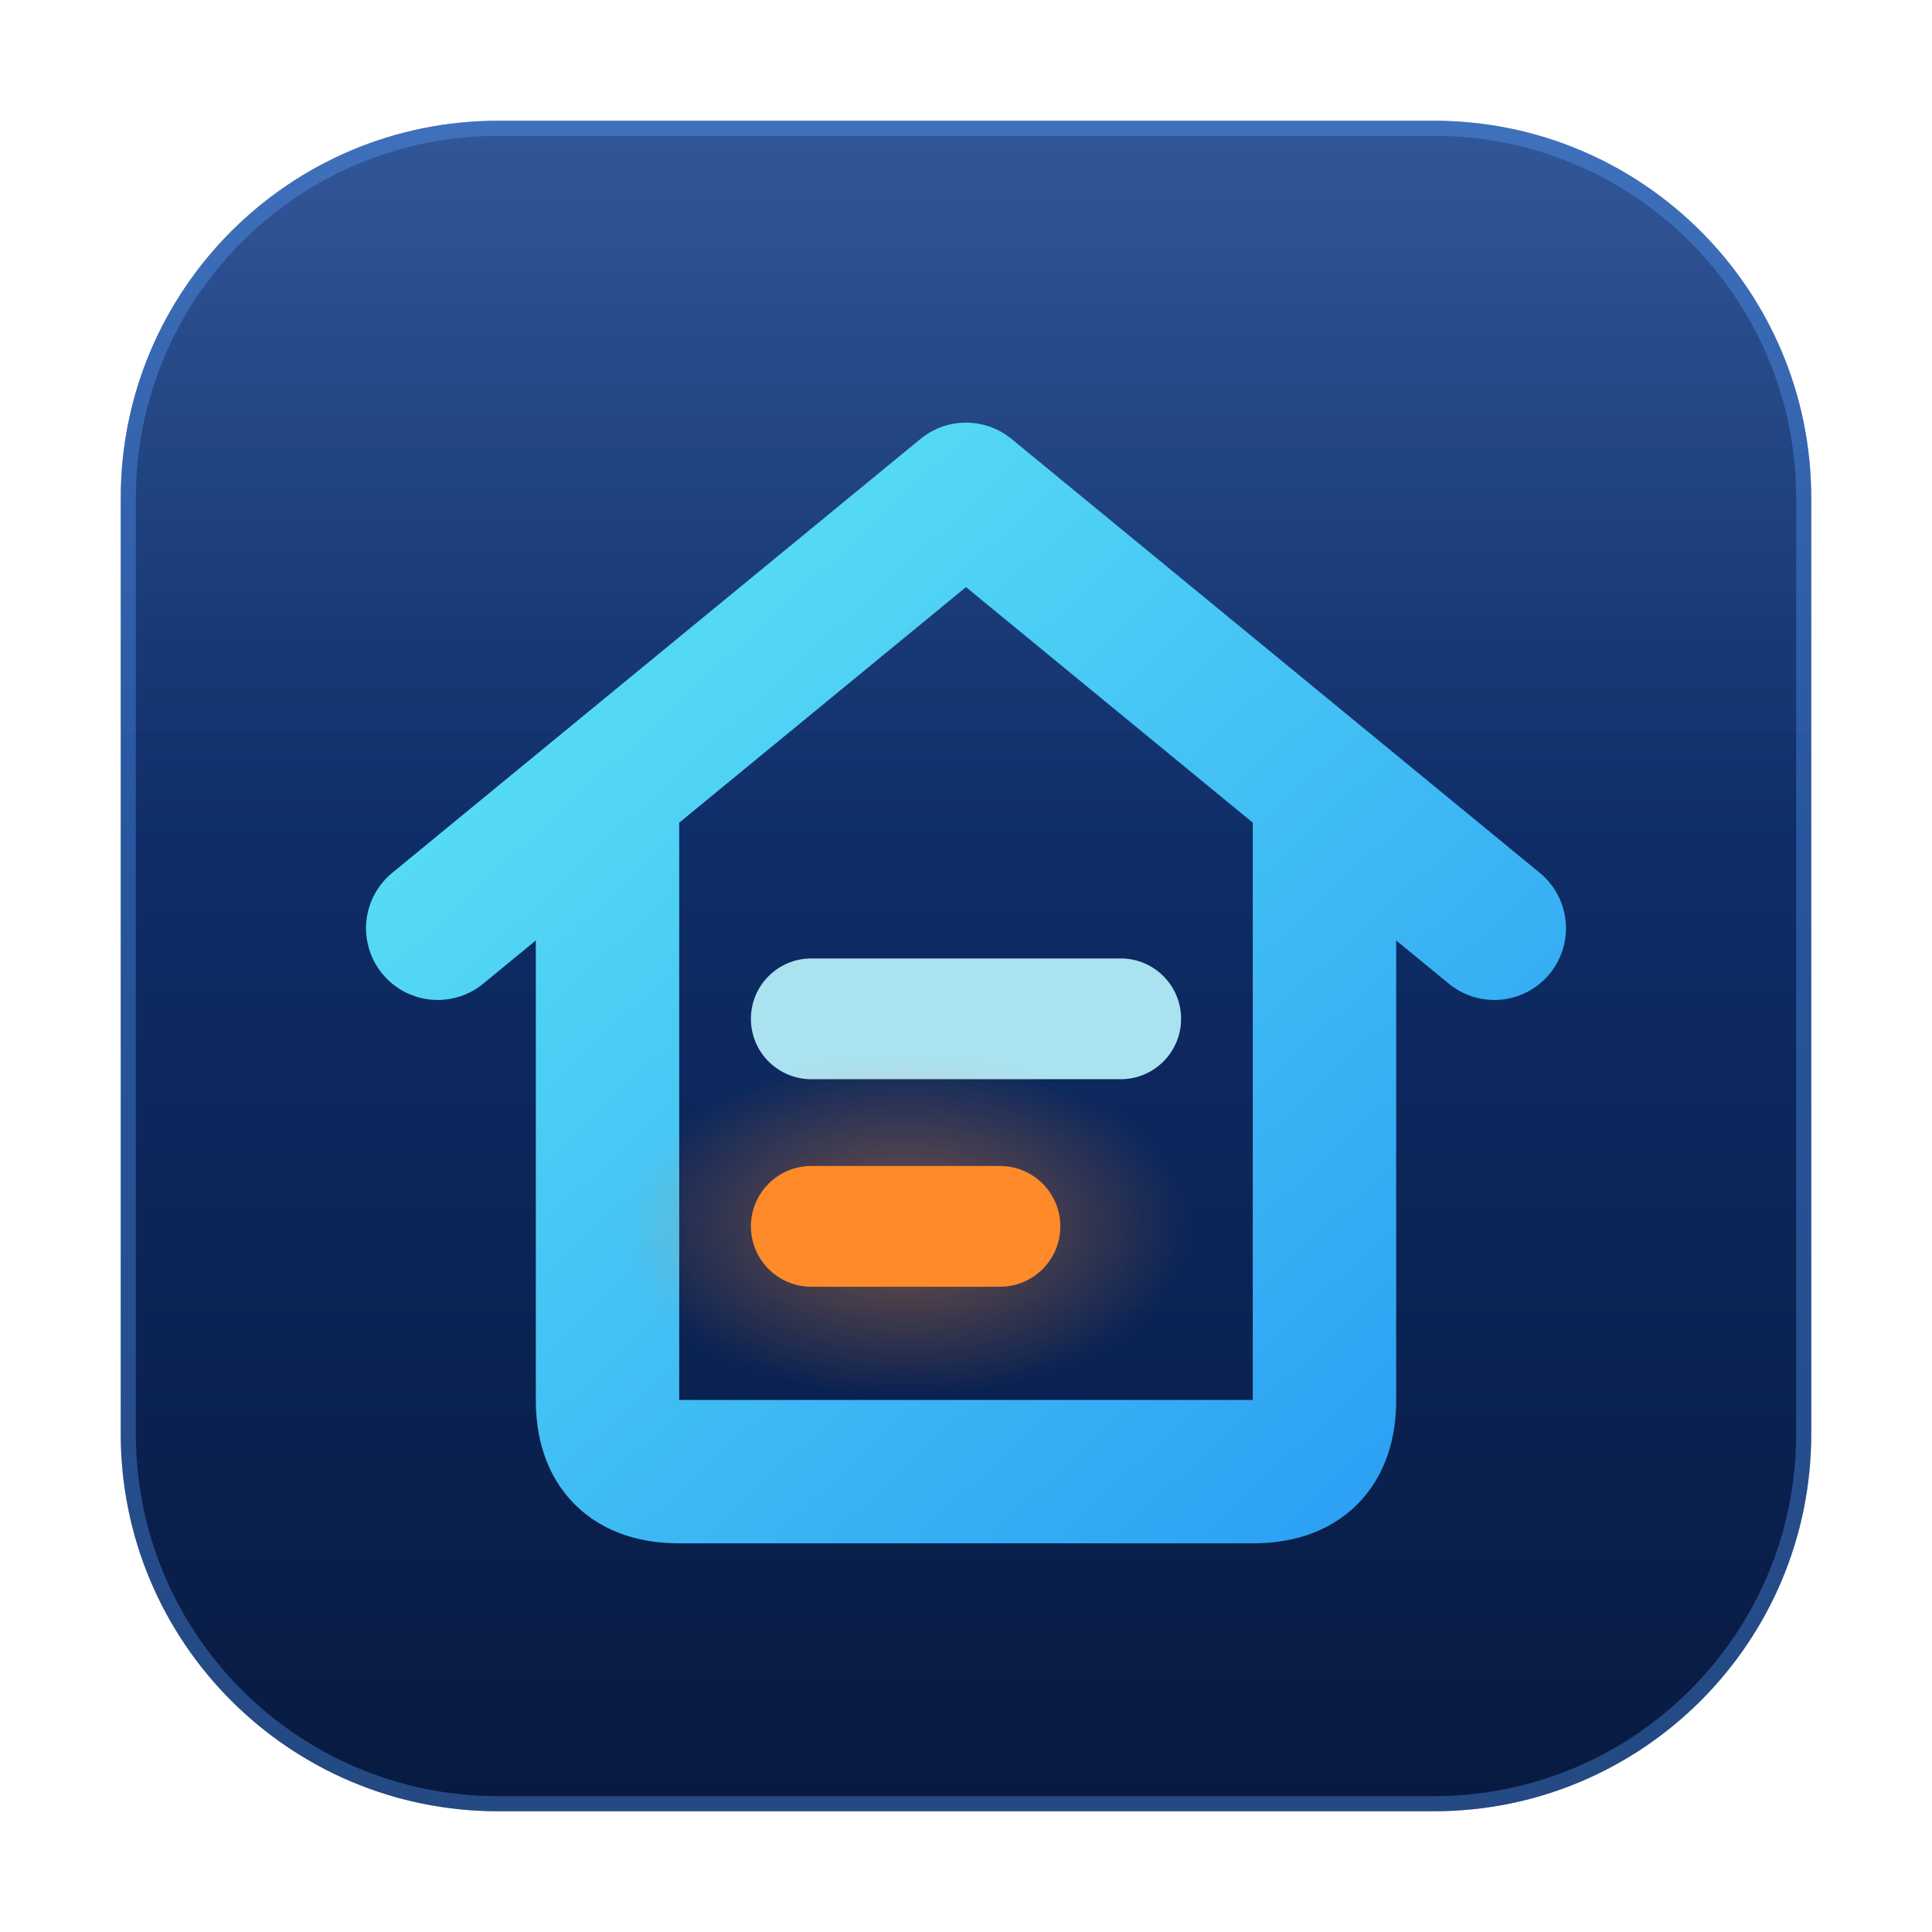
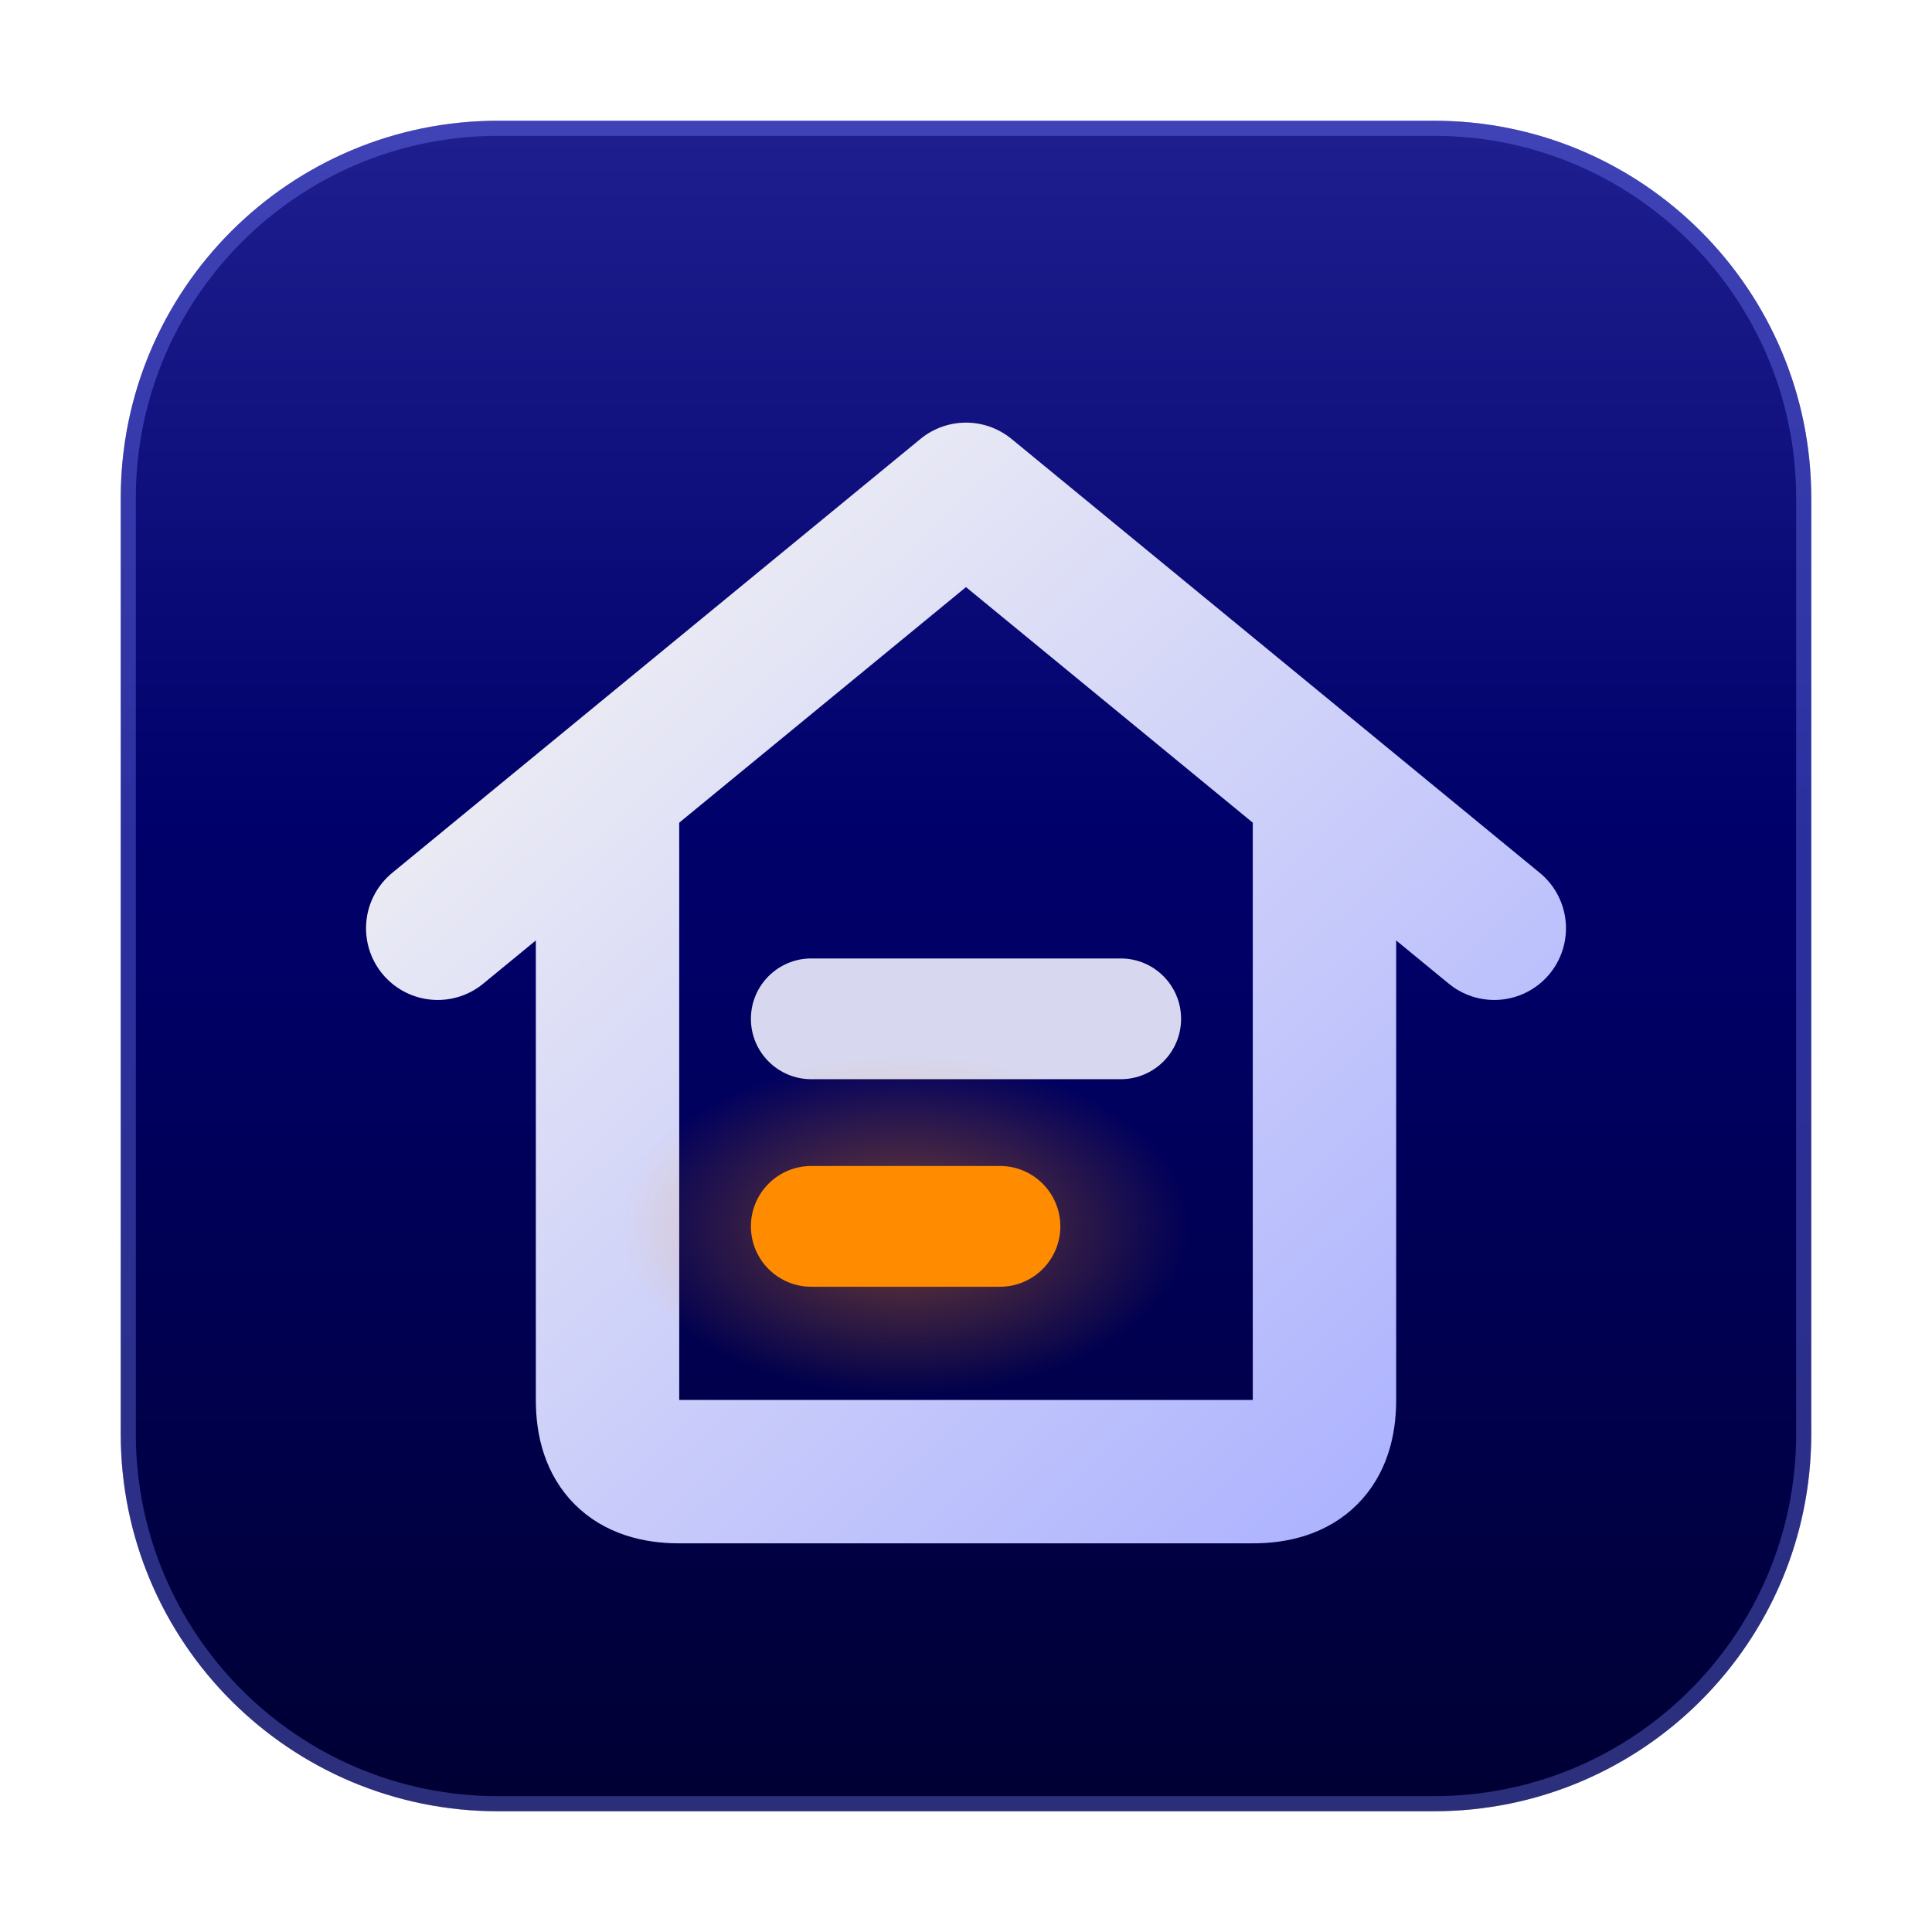
<svg xmlns="http://www.w3.org/2000/svg" viewBox="0 0 1024 1024" width="1024" height="1024">
  <defs>
    <linearGradient id="tile" x1="0" y1="0" x2="0" y2="1">
-       <stop offset="0" stop-color="#16408a" />
-       <stop offset="0.5" stop-color="#0d2a62" />
-       <stop offset="1" stop-color="#081a40" />
+       <stop offset="0" stop-color="#000080" />
+       <stop offset="0.5" stop-color="#000066" />
+       <stop offset="1" stop-color="#000033" />
    </linearGradient>
    <linearGradient id="sheen" x1="0" y1="0" x2="0" y2="1">
      <stop offset="0" stop-color="#ffffff" stop-opacity="0.12" />
      <stop offset="1" stop-color="#ffffff" stop-opacity="0" />
    </linearGradient>
    <linearGradient id="glyph" x1="0" y1="0" x2="1" y2="1">
-       <stop offset="0" stop-color="#5ee7f5" />
-       <stop offset="1" stop-color="#2a9df4" />
+       <stop offset="0" stop-color="#F7F6F2" />
+       <stop offset="1" stop-color="#AAB0FF" />
    </linearGradient>
    <radialGradient id="halo" cx="0.5" cy="0.5" r="0.5">
-       <stop offset="0" stop-color="#ff8a2a" stop-opacity="0.45" />
-       <stop offset="1" stop-color="#ff8a2a" stop-opacity="0" />
+       <stop offset="0" stop-color="#FF8C00" stop-opacity="0.45" />
+       <stop offset="1" stop-color="#FF8C00" stop-opacity="0" />
    </radialGradient>
    <clipPath id="tile-clip">
      <rect x="64" y="64" width="896" height="896" rx="200" />
    </clipPath>
  </defs>
  <rect x="64" y="64" width="896" height="896" rx="200" fill="url(#tile)" />
  <rect x="64" y="64" width="896" height="380" fill="url(#sheen)" clip-path="url(#tile-clip)" />
-   <rect x="68" y="68" width="888" height="888" rx="196" fill="none" stroke="#5aa0ff" stroke-opacity="0.35" stroke-width="8" />
+   <rect x="68" y="68" width="888" height="888" rx="196" fill="none" stroke="#7D86FF" stroke-opacity="0.35" stroke-width="8" />
  <path d="M232 492 L512 262 L792 492 M322 430 V742 Q322 780 360 780 H664 Q702 780 702 742 V430" fill="none" stroke="url(#glyph)" stroke-width="76" stroke-linecap="round" stroke-linejoin="round" />
-   <rect x="398" y="508" width="228" height="64" rx="32" fill="#bdf6ff" fill-opacity="0.9" />
+   <rect x="398" y="508" width="228" height="64" rx="32" fill="#EEEEFF" fill-opacity="0.9" />
  <ellipse cx="480" cy="650" rx="150" ry="90" fill="url(#halo)" />
-   <rect x="398" y="618" width="164" height="64" rx="32" fill="#ff8a2a" />
+   <rect x="398" y="618" width="164" height="64" rx="32" fill="#FF8C00" />
</svg>
